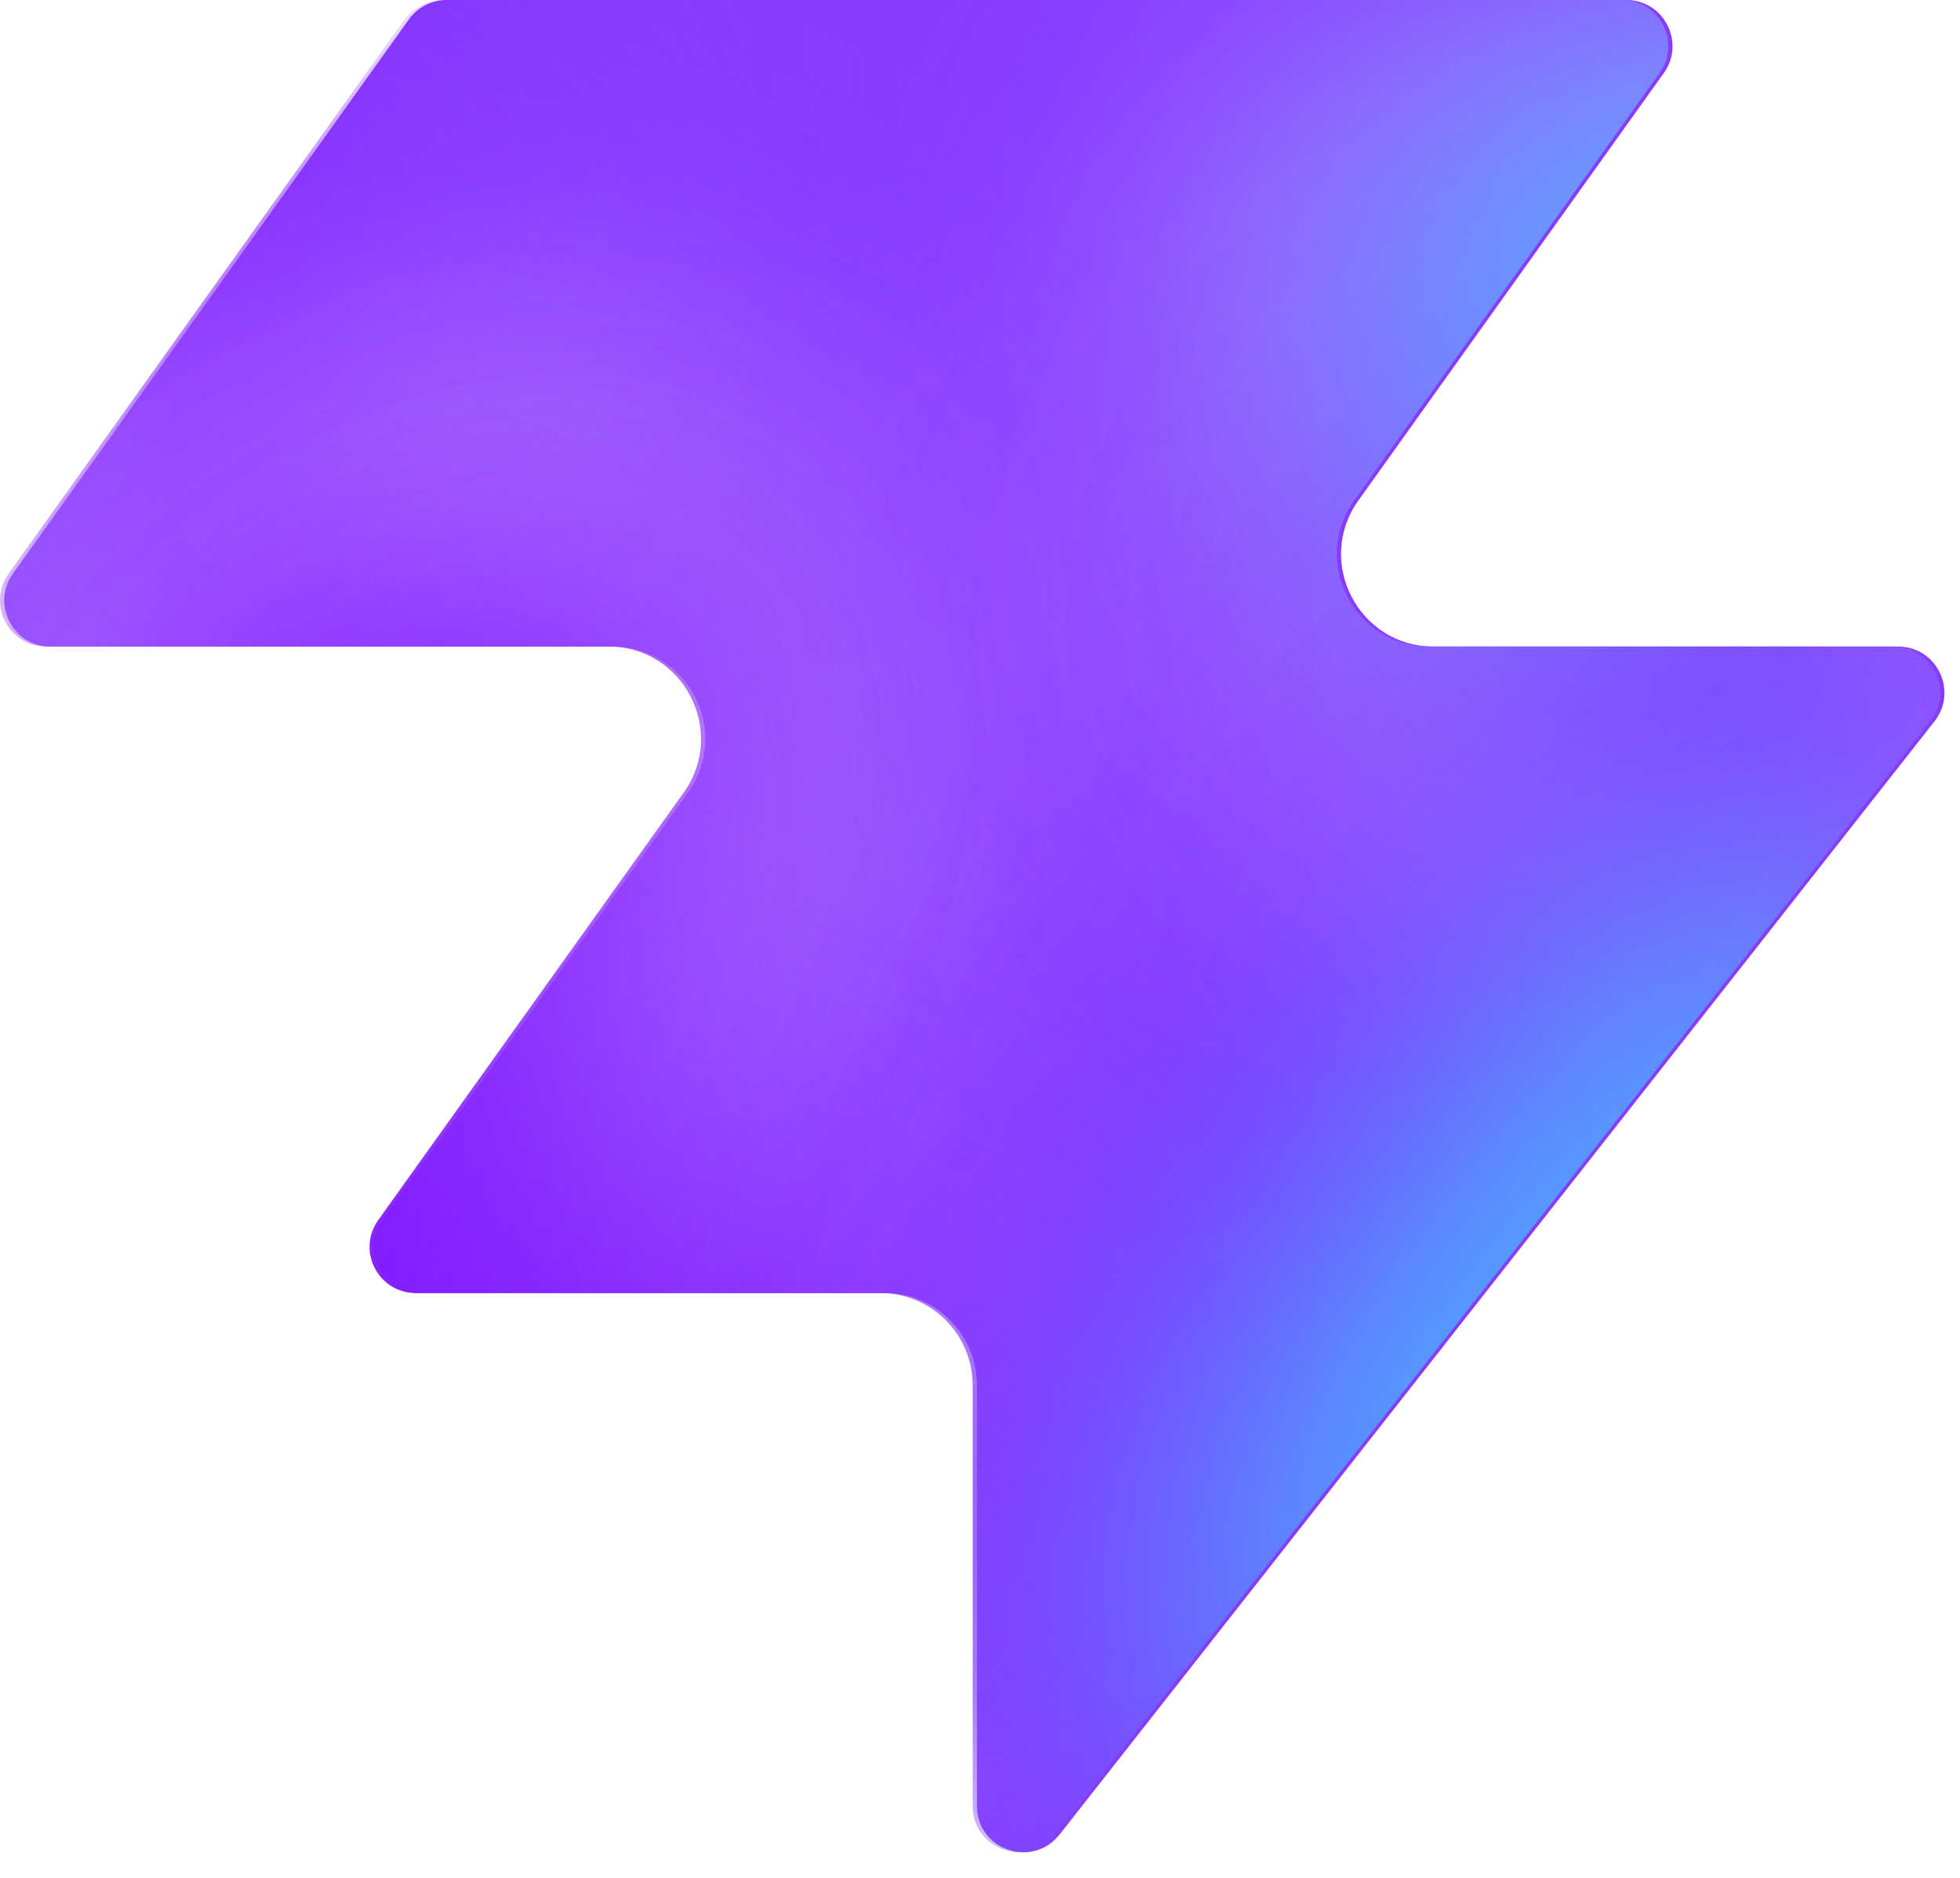
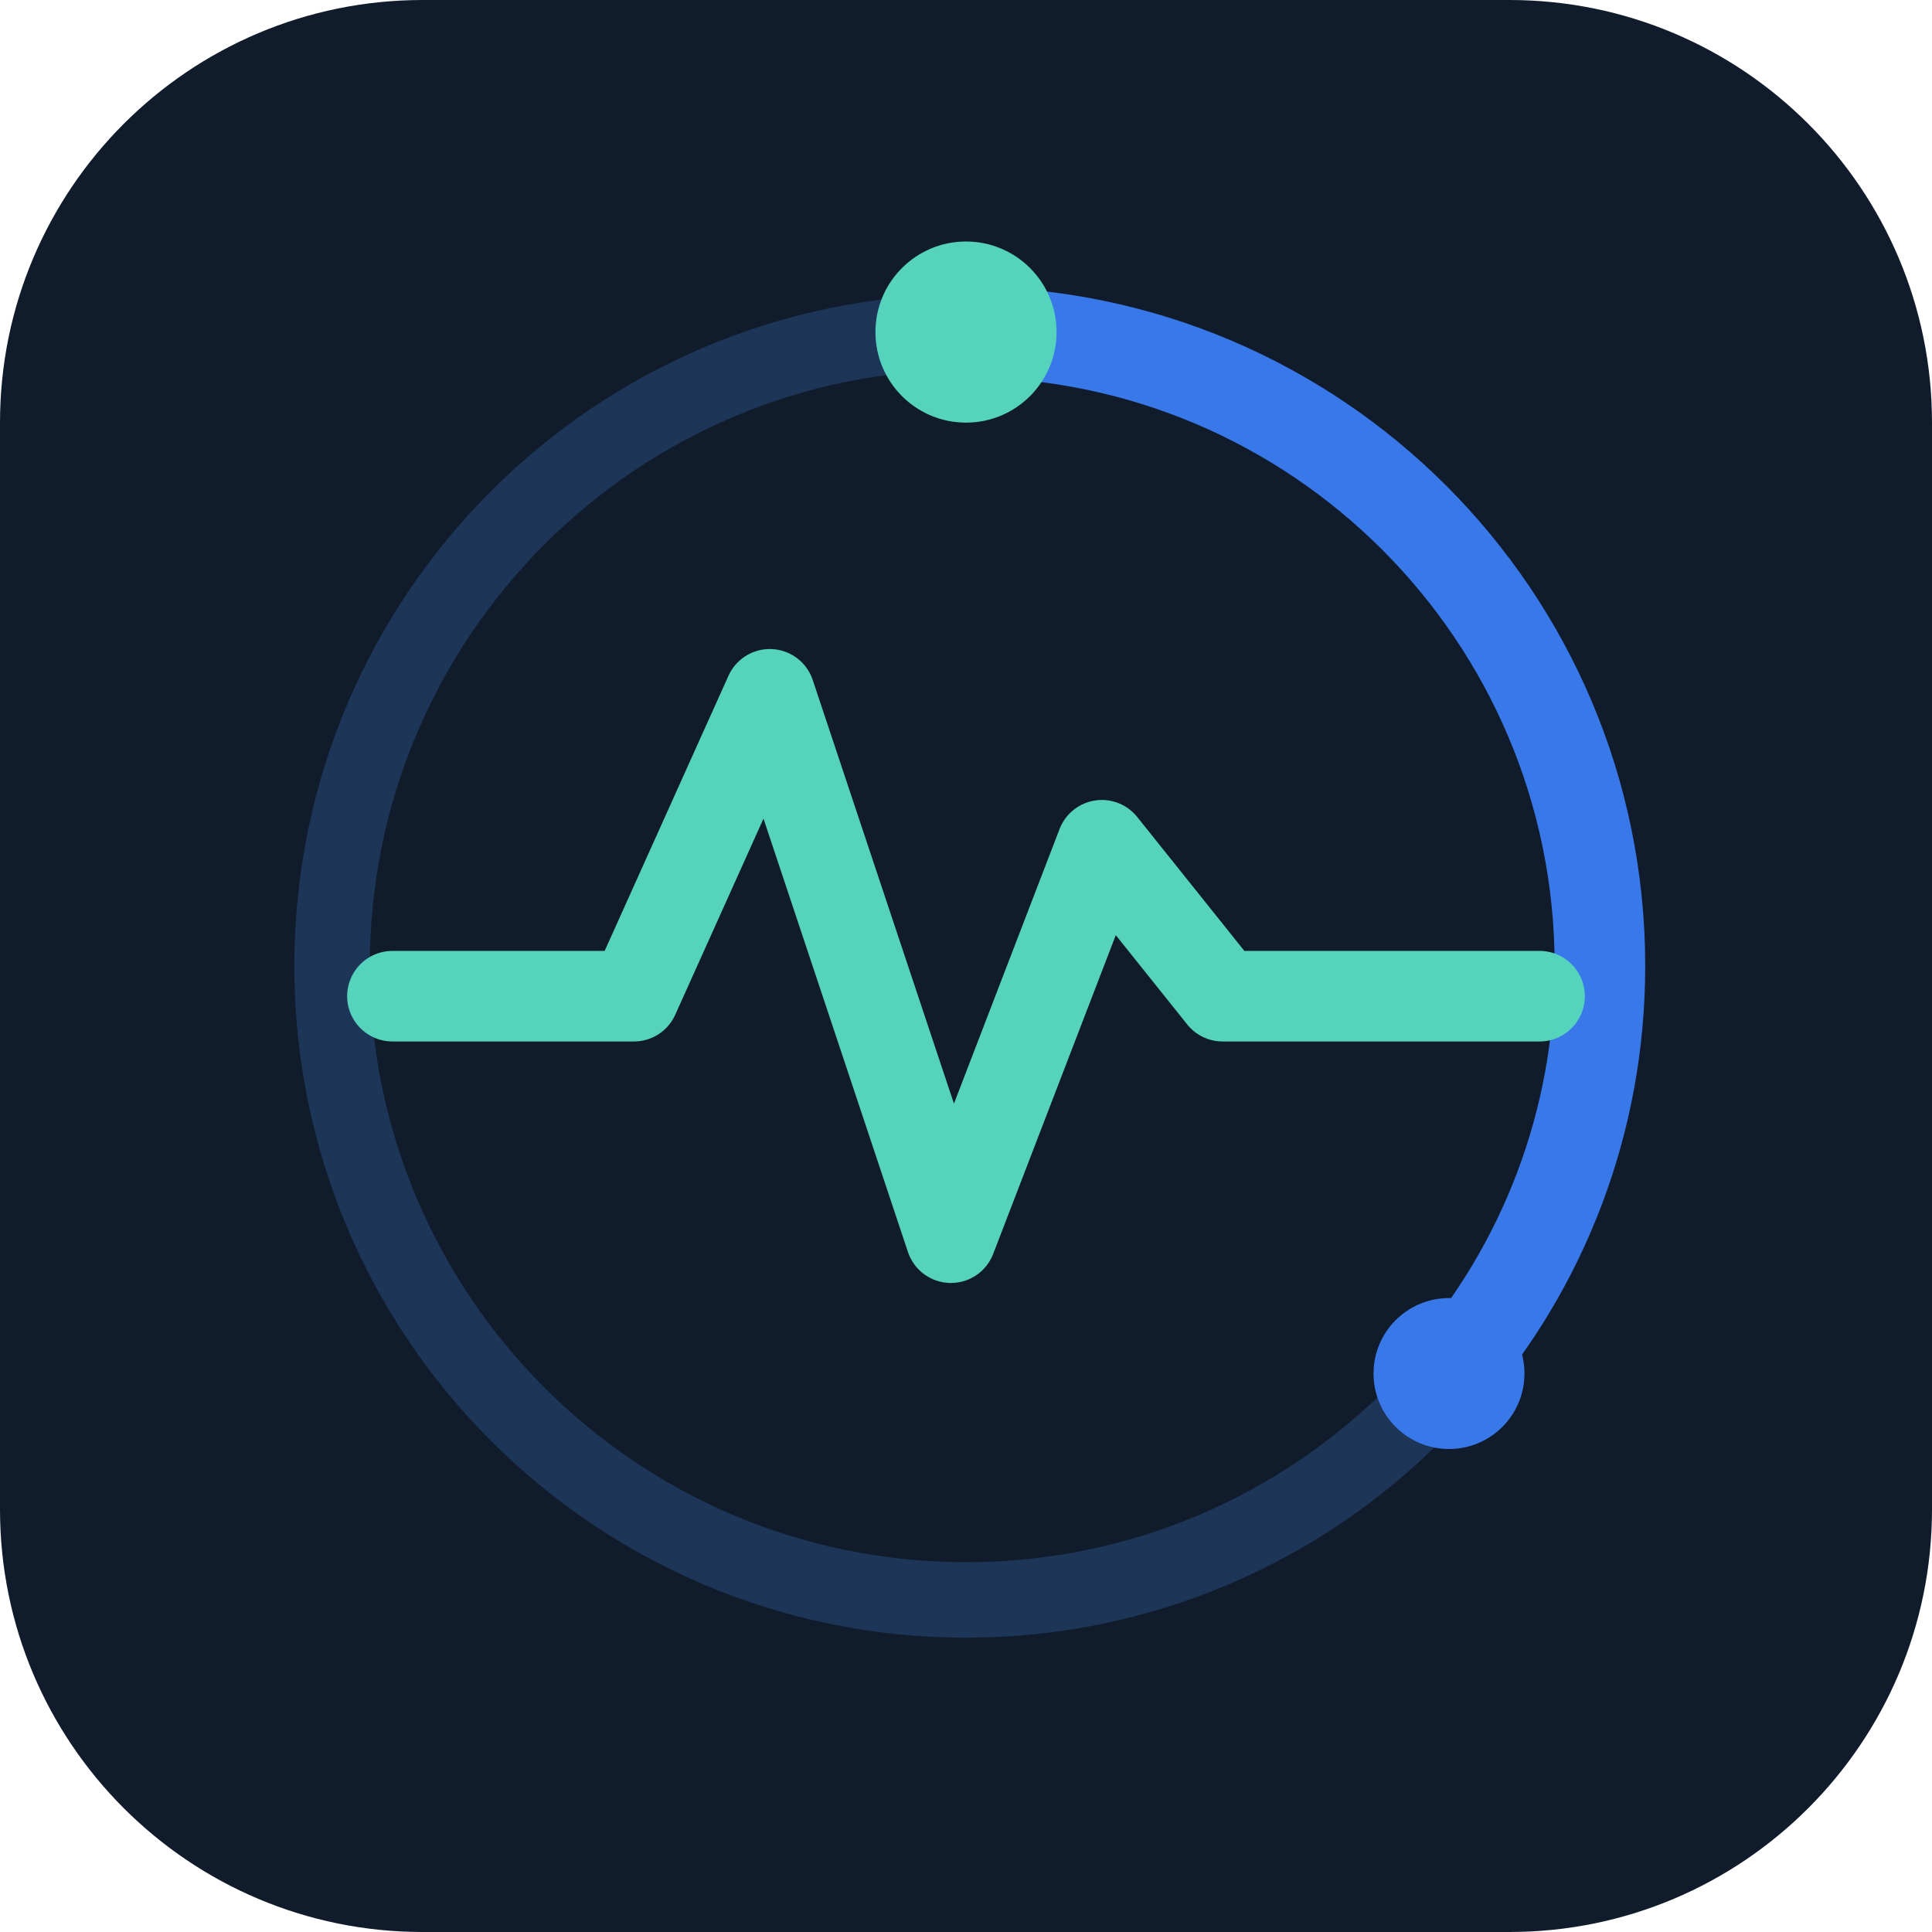
- <svg xmlns="http://www.w3.org/2000/svg" width="48" height="46" fill="none" viewBox="0 0 48 46">
-   <path fill="#863bff" d="M25.946 44.938c-.664.845-2.021.375-2.021-.698V33.937a2.26 2.26 0 0 0-2.262-2.262H10.287c-.92 0-1.456-1.04-.92-1.788l7.48-10.471c1.07-1.497 0-3.578-1.842-3.578H1.237c-.92 0-1.456-1.04-.92-1.788L10.013.474c.214-.297.556-.474.92-.474h28.894c.92 0 1.456 1.04.92 1.788l-7.48 10.471c-1.07 1.498 0 3.579 1.842 3.579h11.377c.943 0 1.473 1.088.89 1.83L25.947 44.94z" style="fill:#863bff;fill:color(display-p3 .525 .23 1);fill-opacity:1" />
-   <mask id="a" width="48" height="46" x="0" y="0" maskUnits="userSpaceOnUse" style="mask-type:alpha">
-     <path fill="#000" d="M25.842 44.938c-.664.844-2.021.375-2.021-.698V33.937a2.26 2.26 0 0 0-2.262-2.262H10.183c-.92 0-1.456-1.04-.92-1.788l7.48-10.471c1.07-1.498 0-3.579-1.842-3.579H1.133c-.92 0-1.456-1.04-.92-1.787L9.91.473c.214-.297.556-.474.92-.474h28.894c.92 0 1.456 1.04.92 1.788l-7.48 10.471c-1.07 1.498 0 3.578 1.842 3.578h11.377c.943 0 1.473 1.088.89 1.832L25.843 44.94z" style="fill:#000;fill-opacity:1" />
-   </mask>
-   <g mask="url(#a)">
-     <g filter="url(#b)">
-       <ellipse cx="5.508" cy="14.704" fill="#ede6ff" rx="5.508" ry="14.704" style="fill:#ede6ff;fill:color(display-p3 .927 .903 1);fill-opacity:1" transform="matrix(.00324 1 1 -.00324 -4.47 31.516)" />
-     </g>
-     <g filter="url(#c)">
-       <ellipse cx="10.399" cy="29.851" fill="#ede6ff" rx="10.399" ry="29.851" style="fill:#ede6ff;fill:color(display-p3 .927 .903 1);fill-opacity:1" transform="matrix(.00324 1 1 -.00324 -39.328 7.883)" />
-     </g>
-     <g filter="url(#d)">
-       <ellipse cx="5.508" cy="30.487" fill="#7e14ff" rx="5.508" ry="30.487" style="fill:#7e14ff;fill:color(display-p3 .492 .077 1);fill-opacity:1" transform="rotate(89.814 -25.913 -14.639)scale(1 -1)" />
-     </g>
-     <g filter="url(#e)">
-       <ellipse cx="5.508" cy="30.599" fill="#7e14ff" rx="5.508" ry="30.599" style="fill:#7e14ff;fill:color(display-p3 .492 .077 1);fill-opacity:1" transform="rotate(89.814 -32.644 -3.334)scale(1 -1)" />
-     </g>
-     <g filter="url(#f)">
-       <ellipse cx="5.508" cy="30.599" fill="#7e14ff" rx="5.508" ry="30.599" style="fill:#7e14ff;fill:color(display-p3 .492 .077 1);fill-opacity:1" transform="matrix(.00324 1 1 -.00324 -34.34 30.47)" />
-     </g>
-     <g filter="url(#g)">
-       <ellipse cx="14.072" cy="22.078" fill="#ede6ff" rx="14.072" ry="22.078" style="fill:#ede6ff;fill:color(display-p3 .927 .903 1);fill-opacity:1" transform="rotate(93.35 24.506 48.493)scale(-1 1)" />
-     </g>
-     <g filter="url(#h)">
-       <ellipse cx="3.47" cy="21.501" fill="#7e14ff" rx="3.47" ry="21.501" style="fill:#7e14ff;fill:color(display-p3 .492 .077 1);fill-opacity:1" transform="rotate(89.009 28.708 47.59)scale(-1 1)" />
-     </g>
-     <g filter="url(#i)">
-       <ellipse cx="3.47" cy="21.501" fill="#7e14ff" rx="3.47" ry="21.501" style="fill:#7e14ff;fill:color(display-p3 .492 .077 1);fill-opacity:1" transform="rotate(89.009 28.708 47.59)scale(-1 1)" />
-     </g>
-     <g filter="url(#j)">
-       <ellipse cx=".387" cy="8.972" fill="#7e14ff" rx="4.407" ry="29.108" style="fill:#7e14ff;fill:color(display-p3 .492 .077 1);fill-opacity:1" transform="rotate(39.51 .387 8.972)" />
-     </g>
-     <g filter="url(#k)">
-       <ellipse cx="47.523" cy="-6.092" fill="#7e14ff" rx="4.407" ry="29.108" style="fill:#7e14ff;fill:color(display-p3 .492 .077 1);fill-opacity:1" transform="rotate(37.892 47.523 -6.092)" />
-     </g>
-     <g filter="url(#l)">
-       <ellipse cx="41.412" cy="6.333" fill="#47bfff" rx="5.971" ry="9.665" style="fill:#47bfff;fill:color(display-p3 .28 .748 1);fill-opacity:1" transform="rotate(37.892 41.412 6.333)" />
-     </g>
-     <g filter="url(#m)">
-       <ellipse cx="-1.879" cy="38.332" fill="#7e14ff" rx="4.407" ry="29.108" style="fill:#7e14ff;fill:color(display-p3 .492 .077 1);fill-opacity:1" transform="rotate(37.892 -1.88 38.332)" />
-     </g>
-     <g filter="url(#n)">
-       <ellipse cx="-1.879" cy="38.332" fill="#7e14ff" rx="4.407" ry="29.108" style="fill:#7e14ff;fill:color(display-p3 .492 .077 1);fill-opacity:1" transform="rotate(37.892 -1.88 38.332)" />
-     </g>
-     <g filter="url(#o)">
-       <ellipse cx="35.651" cy="29.907" fill="#7e14ff" rx="4.407" ry="29.108" style="fill:#7e14ff;fill:color(display-p3 .492 .077 1);fill-opacity:1" transform="rotate(37.892 35.651 29.907)" />
-     </g>
-     <g filter="url(#p)">
-       <ellipse cx="38.418" cy="32.4" fill="#47bfff" rx="5.971" ry="15.297" style="fill:#47bfff;fill:color(display-p3 .28 .748 1);fill-opacity:1" transform="rotate(37.892 38.418 32.4)" />
-     </g>
-   </g>
-   <defs>
-     <filter id="b" width="60.045" height="41.654" x="-19.77" y="16.149" color-interpolation-filters="sRGB" filterUnits="userSpaceOnUse">
-       <feFlood flood-opacity="0" result="BackgroundImageFix" />
-       <feBlend in="SourceGraphic" in2="BackgroundImageFix" result="shape" />
-       <feGaussianBlur result="effect1_foregroundBlur_2002_17158" stdDeviation="7.659" />
-     </filter>
-     <filter id="c" width="90.34" height="51.437" x="-54.613" y="-7.533" color-interpolation-filters="sRGB" filterUnits="userSpaceOnUse">
-       <feFlood flood-opacity="0" result="BackgroundImageFix" />
-       <feBlend in="SourceGraphic" in2="BackgroundImageFix" result="shape" />
-       <feGaussianBlur result="effect1_foregroundBlur_2002_17158" stdDeviation="7.659" />
-     </filter>
-     <filter id="d" width="79.355" height="29.4" x="-49.64" y="2.03" color-interpolation-filters="sRGB" filterUnits="userSpaceOnUse">
-       <feFlood flood-opacity="0" result="BackgroundImageFix" />
-       <feBlend in="SourceGraphic" in2="BackgroundImageFix" result="shape" />
-       <feGaussianBlur result="effect1_foregroundBlur_2002_17158" stdDeviation="4.596" />
-     </filter>
-     <filter id="e" width="79.579" height="29.4" x="-45.045" y="20.029" color-interpolation-filters="sRGB" filterUnits="userSpaceOnUse">
-       <feFlood flood-opacity="0" result="BackgroundImageFix" />
-       <feBlend in="SourceGraphic" in2="BackgroundImageFix" result="shape" />
-       <feGaussianBlur result="effect1_foregroundBlur_2002_17158" stdDeviation="4.596" />
-     </filter>
-     <filter id="f" width="79.579" height="29.4" x="-43.513" y="21.178" color-interpolation-filters="sRGB" filterUnits="userSpaceOnUse">
-       <feFlood flood-opacity="0" result="BackgroundImageFix" />
-       <feBlend in="SourceGraphic" in2="BackgroundImageFix" result="shape" />
-       <feGaussianBlur result="effect1_foregroundBlur_2002_17158" stdDeviation="4.596" />
-     </filter>
-     <filter id="g" width="74.749" height="58.852" x="15.756" y="-17.901" color-interpolation-filters="sRGB" filterUnits="userSpaceOnUse">
-       <feFlood flood-opacity="0" result="BackgroundImageFix" />
-       <feBlend in="SourceGraphic" in2="BackgroundImageFix" result="shape" />
-       <feGaussianBlur result="effect1_foregroundBlur_2002_17158" stdDeviation="7.659" />
-     </filter>
-     <filter id="h" width="61.377" height="25.362" x="23.548" y="2.284" color-interpolation-filters="sRGB" filterUnits="userSpaceOnUse">
-       <feFlood flood-opacity="0" result="BackgroundImageFix" />
-       <feBlend in="SourceGraphic" in2="BackgroundImageFix" result="shape" />
-       <feGaussianBlur result="effect1_foregroundBlur_2002_17158" stdDeviation="4.596" />
-     </filter>
-     <filter id="i" width="61.377" height="25.362" x="23.548" y="2.284" color-interpolation-filters="sRGB" filterUnits="userSpaceOnUse">
-       <feFlood flood-opacity="0" result="BackgroundImageFix" />
-       <feBlend in="SourceGraphic" in2="BackgroundImageFix" result="shape" />
-       <feGaussianBlur result="effect1_foregroundBlur_2002_17158" stdDeviation="4.596" />
-     </filter>
-     <filter id="j" width="56.045" height="63.649" x="-27.636" y="-22.853" color-interpolation-filters="sRGB" filterUnits="userSpaceOnUse">
-       <feFlood flood-opacity="0" result="BackgroundImageFix" />
-       <feBlend in="SourceGraphic" in2="BackgroundImageFix" result="shape" />
-       <feGaussianBlur result="effect1_foregroundBlur_2002_17158" stdDeviation="4.596" />
-     </filter>
-     <filter id="k" width="54.814" height="64.646" x="20.116" y="-38.415" color-interpolation-filters="sRGB" filterUnits="userSpaceOnUse">
-       <feFlood flood-opacity="0" result="BackgroundImageFix" />
-       <feBlend in="SourceGraphic" in2="BackgroundImageFix" result="shape" />
-       <feGaussianBlur result="effect1_foregroundBlur_2002_17158" stdDeviation="4.596" />
-     </filter>
-     <filter id="l" width="33.541" height="35.313" x="24.641" y="-11.323" color-interpolation-filters="sRGB" filterUnits="userSpaceOnUse">
-       <feFlood flood-opacity="0" result="BackgroundImageFix" />
-       <feBlend in="SourceGraphic" in2="BackgroundImageFix" result="shape" />
-       <feGaussianBlur result="effect1_foregroundBlur_2002_17158" stdDeviation="4.596" />
-     </filter>
-     <filter id="m" width="54.814" height="64.646" x="-29.286" y="6.009" color-interpolation-filters="sRGB" filterUnits="userSpaceOnUse">
-       <feFlood flood-opacity="0" result="BackgroundImageFix" />
-       <feBlend in="SourceGraphic" in2="BackgroundImageFix" result="shape" />
-       <feGaussianBlur result="effect1_foregroundBlur_2002_17158" stdDeviation="4.596" />
-     </filter>
-     <filter id="n" width="54.814" height="64.646" x="-29.286" y="6.009" color-interpolation-filters="sRGB" filterUnits="userSpaceOnUse">
-       <feFlood flood-opacity="0" result="BackgroundImageFix" />
-       <feBlend in="SourceGraphic" in2="BackgroundImageFix" result="shape" />
-       <feGaussianBlur result="effect1_foregroundBlur_2002_17158" stdDeviation="4.596" />
-     </filter>
-     <filter id="o" width="54.814" height="64.646" x="8.244" y="-2.416" color-interpolation-filters="sRGB" filterUnits="userSpaceOnUse">
-       <feFlood flood-opacity="0" result="BackgroundImageFix" />
-       <feBlend in="SourceGraphic" in2="BackgroundImageFix" result="shape" />
-       <feGaussianBlur result="effect1_foregroundBlur_2002_17158" stdDeviation="4.596" />
-     </filter>
-     <filter id="p" width="39.409" height="43.623" x="18.713" y="10.588" color-interpolation-filters="sRGB" filterUnits="userSpaceOnUse">
-       <feFlood flood-opacity="0" result="BackgroundImageFix" />
-       <feBlend in="SourceGraphic" in2="BackgroundImageFix" result="shape" />
-       <feGaussianBlur result="effect1_foregroundBlur_2002_17158" stdDeviation="4.596" />
-     </filter>
-   </defs>
+ <svg xmlns="http://www.w3.org/2000/svg" viewBox="0 0 64 64" fill="none">
+   <rect width="64" height="64" rx="14" fill="#101C2C" />
+   <circle cx="32" cy="32" r="21" stroke="#1D3557" stroke-width="2.5" />
+   <path d="M32 11C43.598 11 53 20.402 53 32C53 37.2 51.1 41.95 47.95 45.6" stroke="#3978E8" stroke-width="3" stroke-linecap="round" />
+   <path d="M13 33H21L25.5 23L31.5 41L36.5 28L40.5 33H51" stroke="#55D3BD" stroke-width="3" stroke-linecap="round" stroke-linejoin="round" />
+   <circle cx="32" cy="11" r="3" fill="#55D3BD" />
+   <circle cx="48" cy="45.5" r="2.5" fill="#3978E8" />
</svg>
